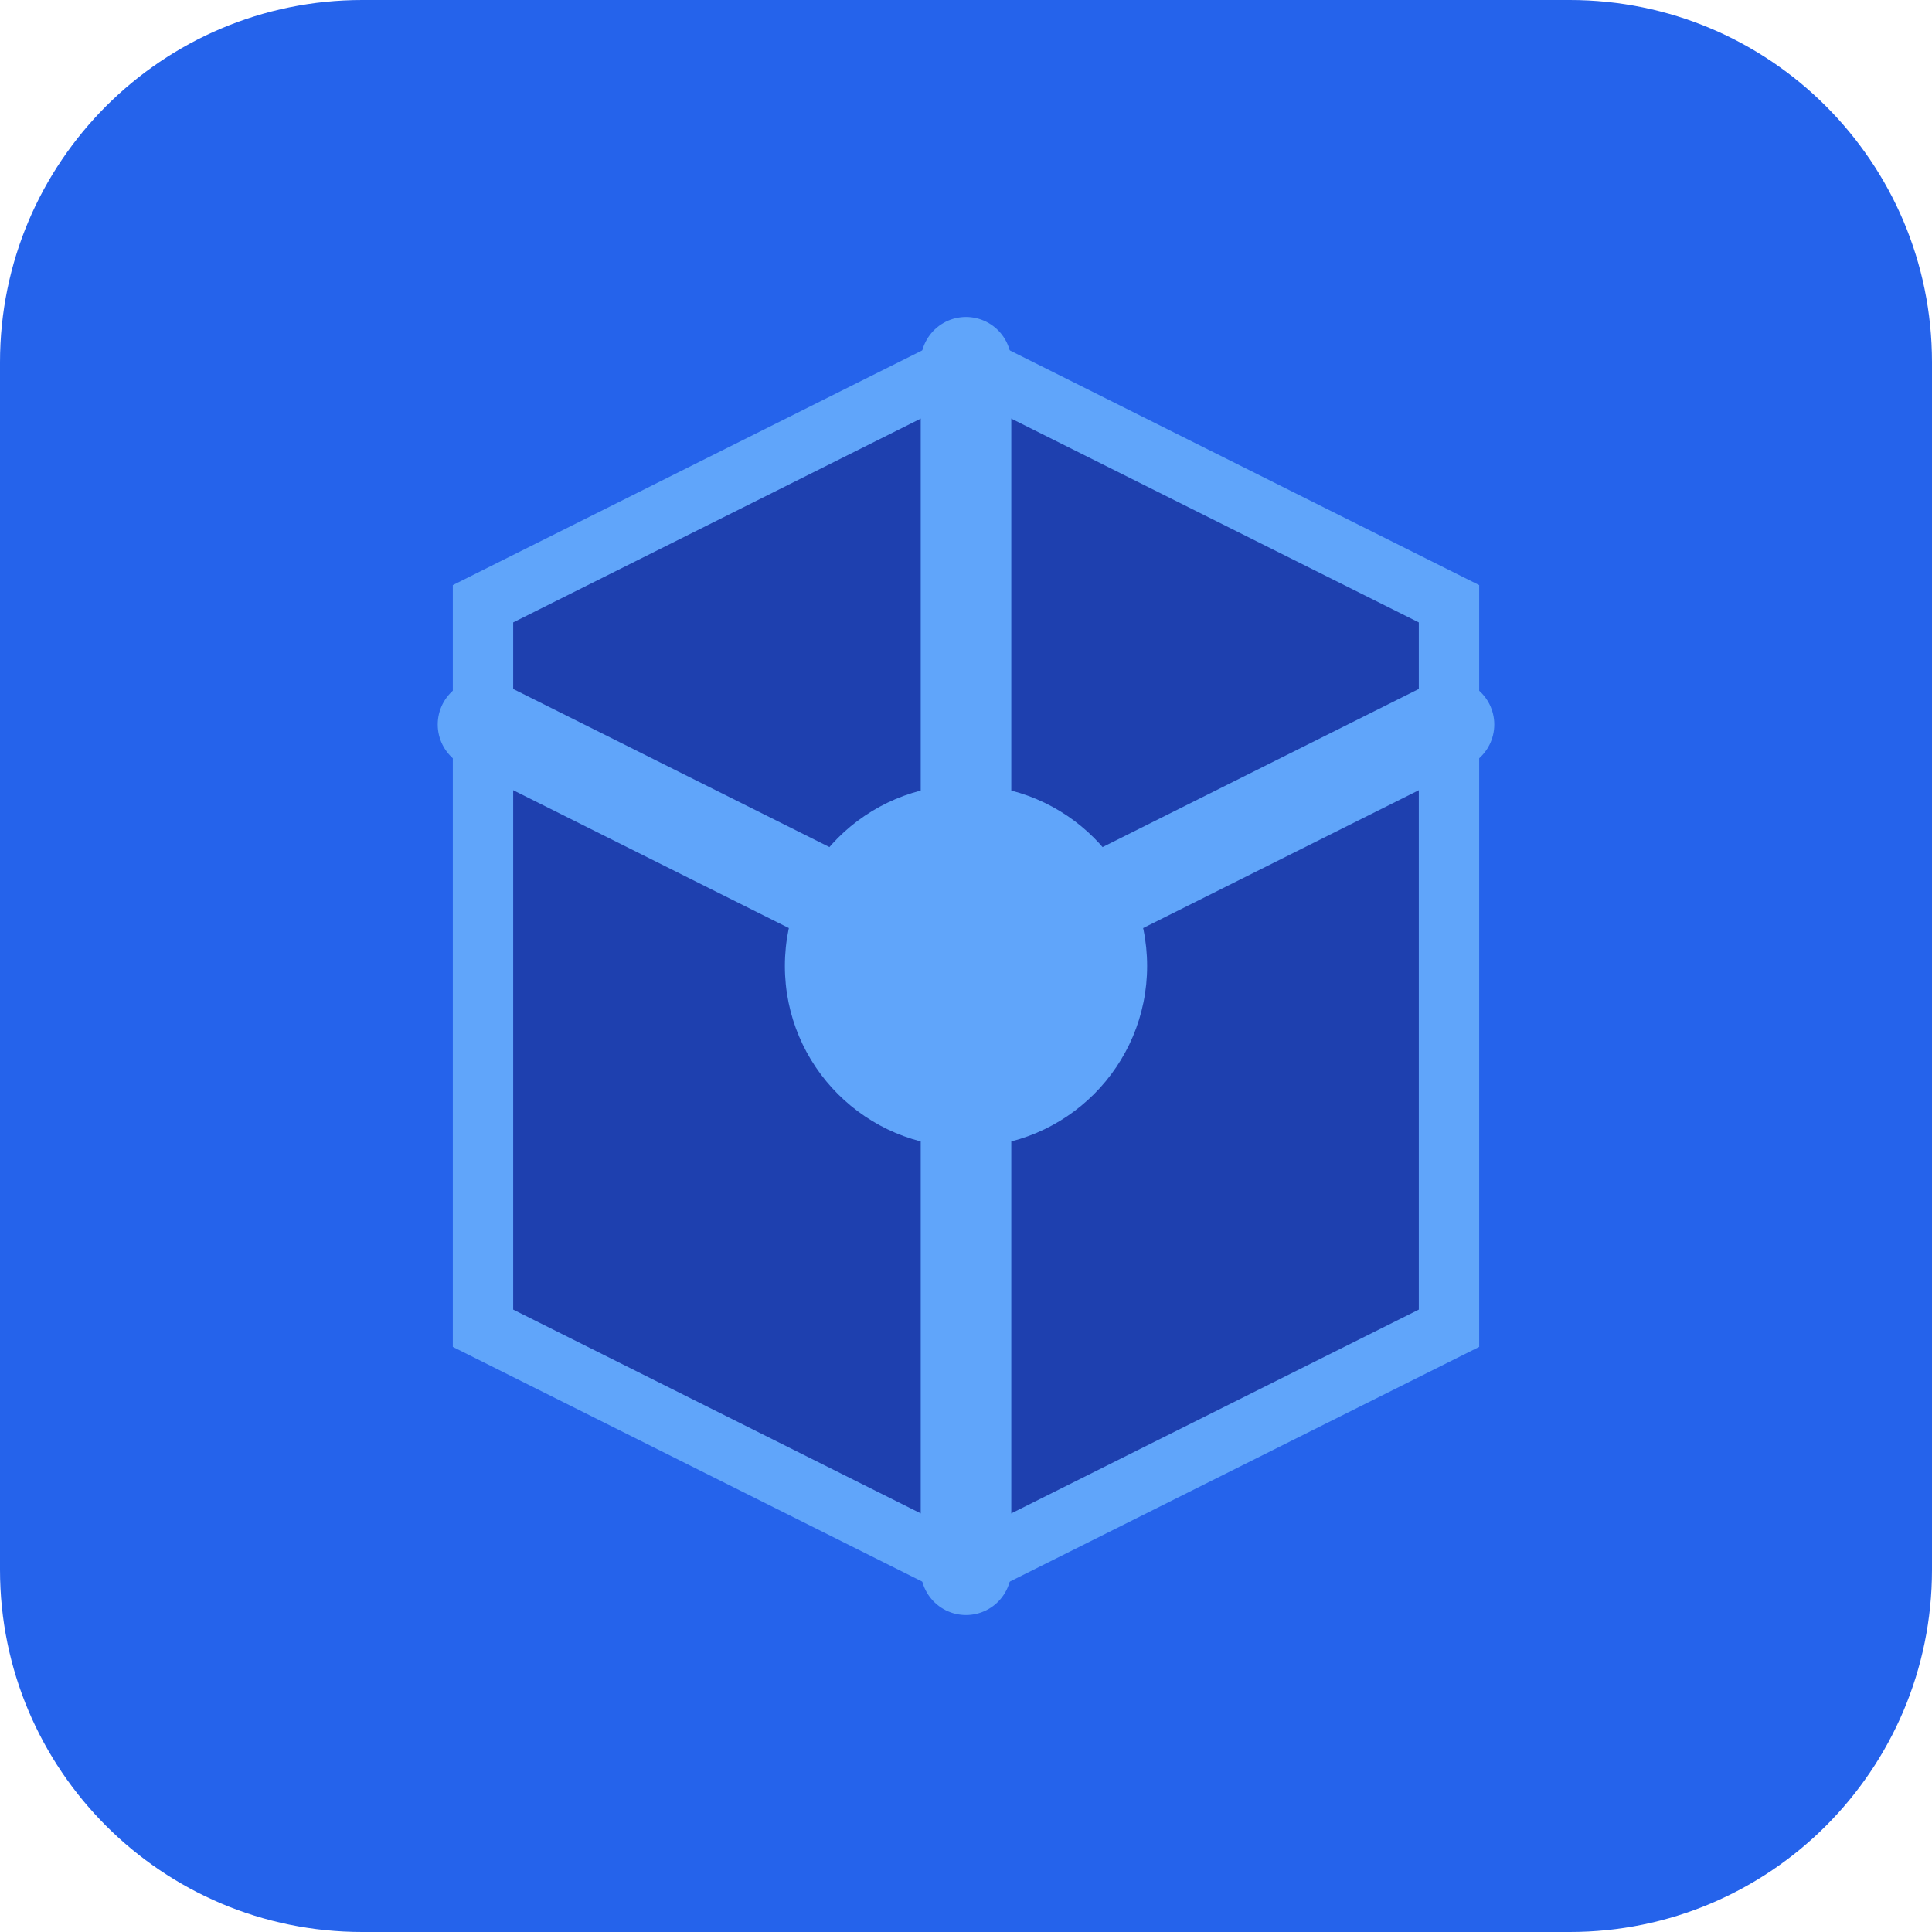
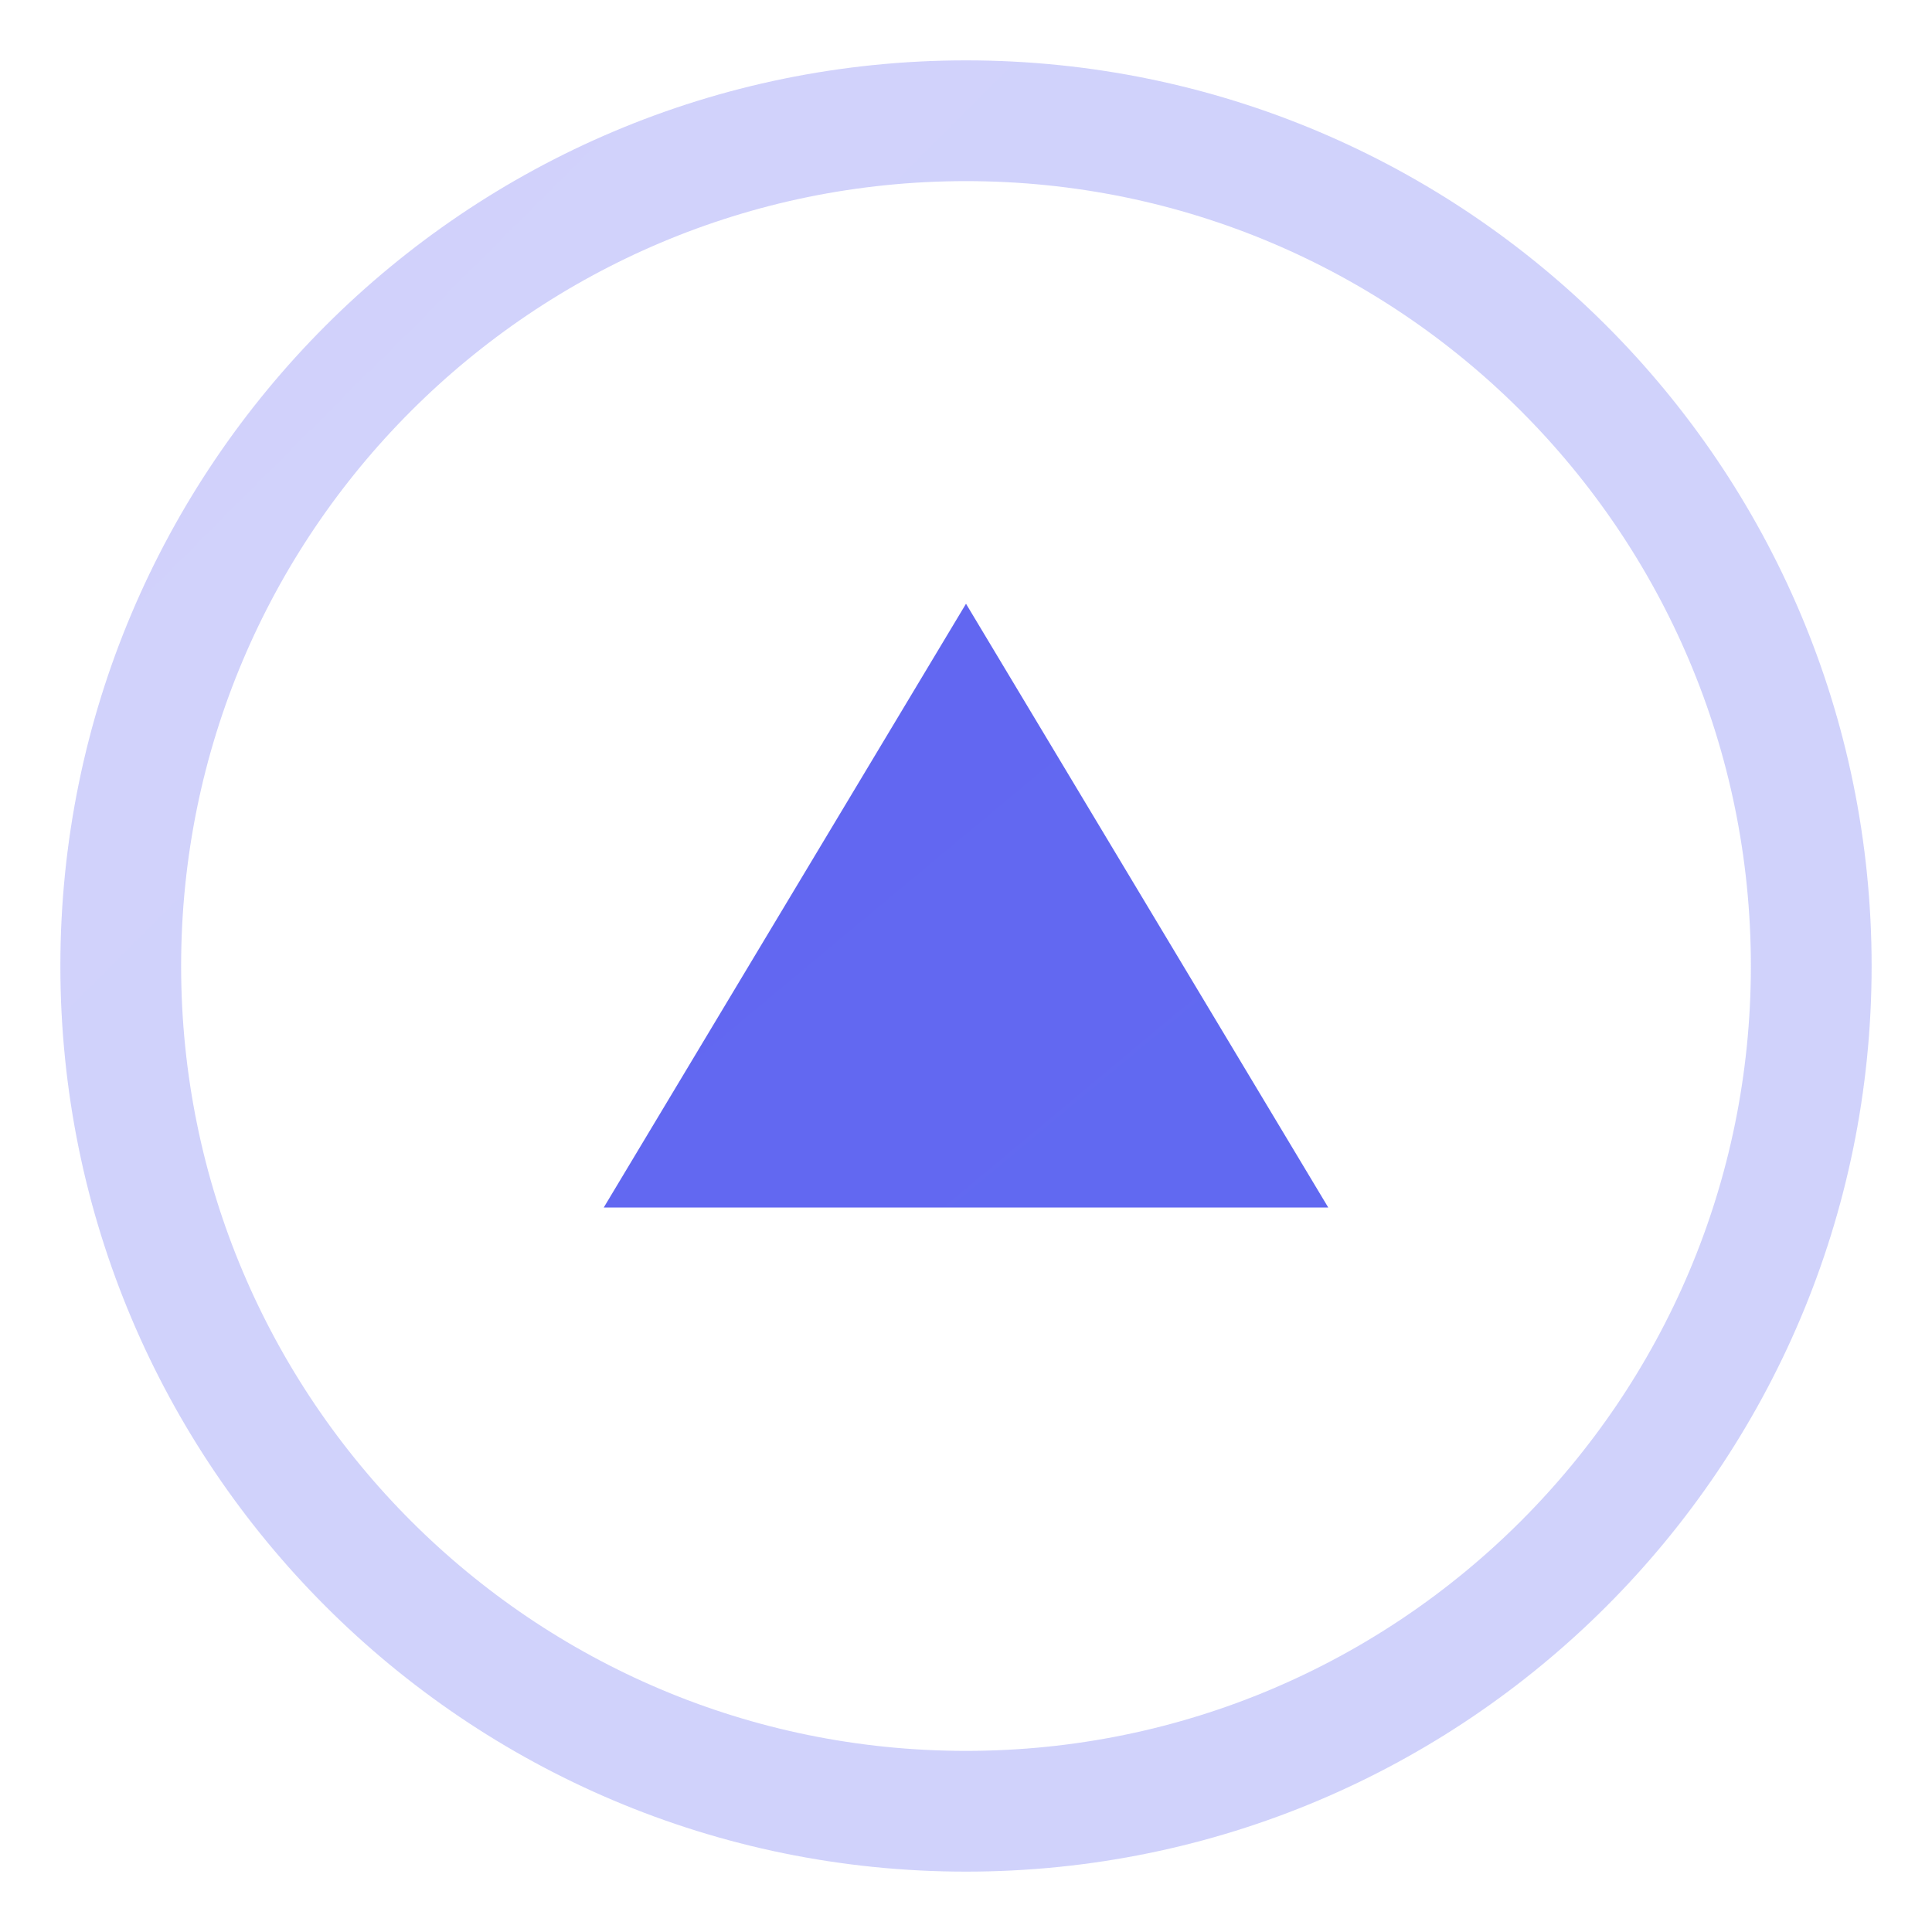
- <svg xmlns="http://www.w3.org/2000/svg" viewBox="0 0 32 32" fill="none">
-   <rect width="32" height="32" rx="6" fill="#2563eb" />
-   <path d="M8 22V10l8-4 8 4v12l-8 4-8-4z" fill="#1e40af" stroke="#60a5fa" stroke-width="1" />
-   <path d="M16 6v20M8 12l8 4 8-4" stroke="#60a5fa" stroke-width="1.5" stroke-linecap="round" />
-   <circle cx="16" cy="16" r="3" fill="#60a5fa" />
+ <svg xmlns="http://www.w3.org/2000/svg" width="32" height="32" viewBox="0 0 32 32" fill="none">
+   <circle cx="16" cy="16" r="14" stroke="url(#g)" stroke-width="2" opacity="0.3" />
+   <path d="M10 20L16 10L22 20H10Z" fill="url(#g)" />
+   <defs>
+     <linearGradient id="g" x1="0" y1="0" x2="32" y2="32">
+       <stop stop-color="#6366F1" />
+       <stop offset="1" stop-color="#22D3EE" />
+     </linearGradient>
+   </defs>
</svg>
